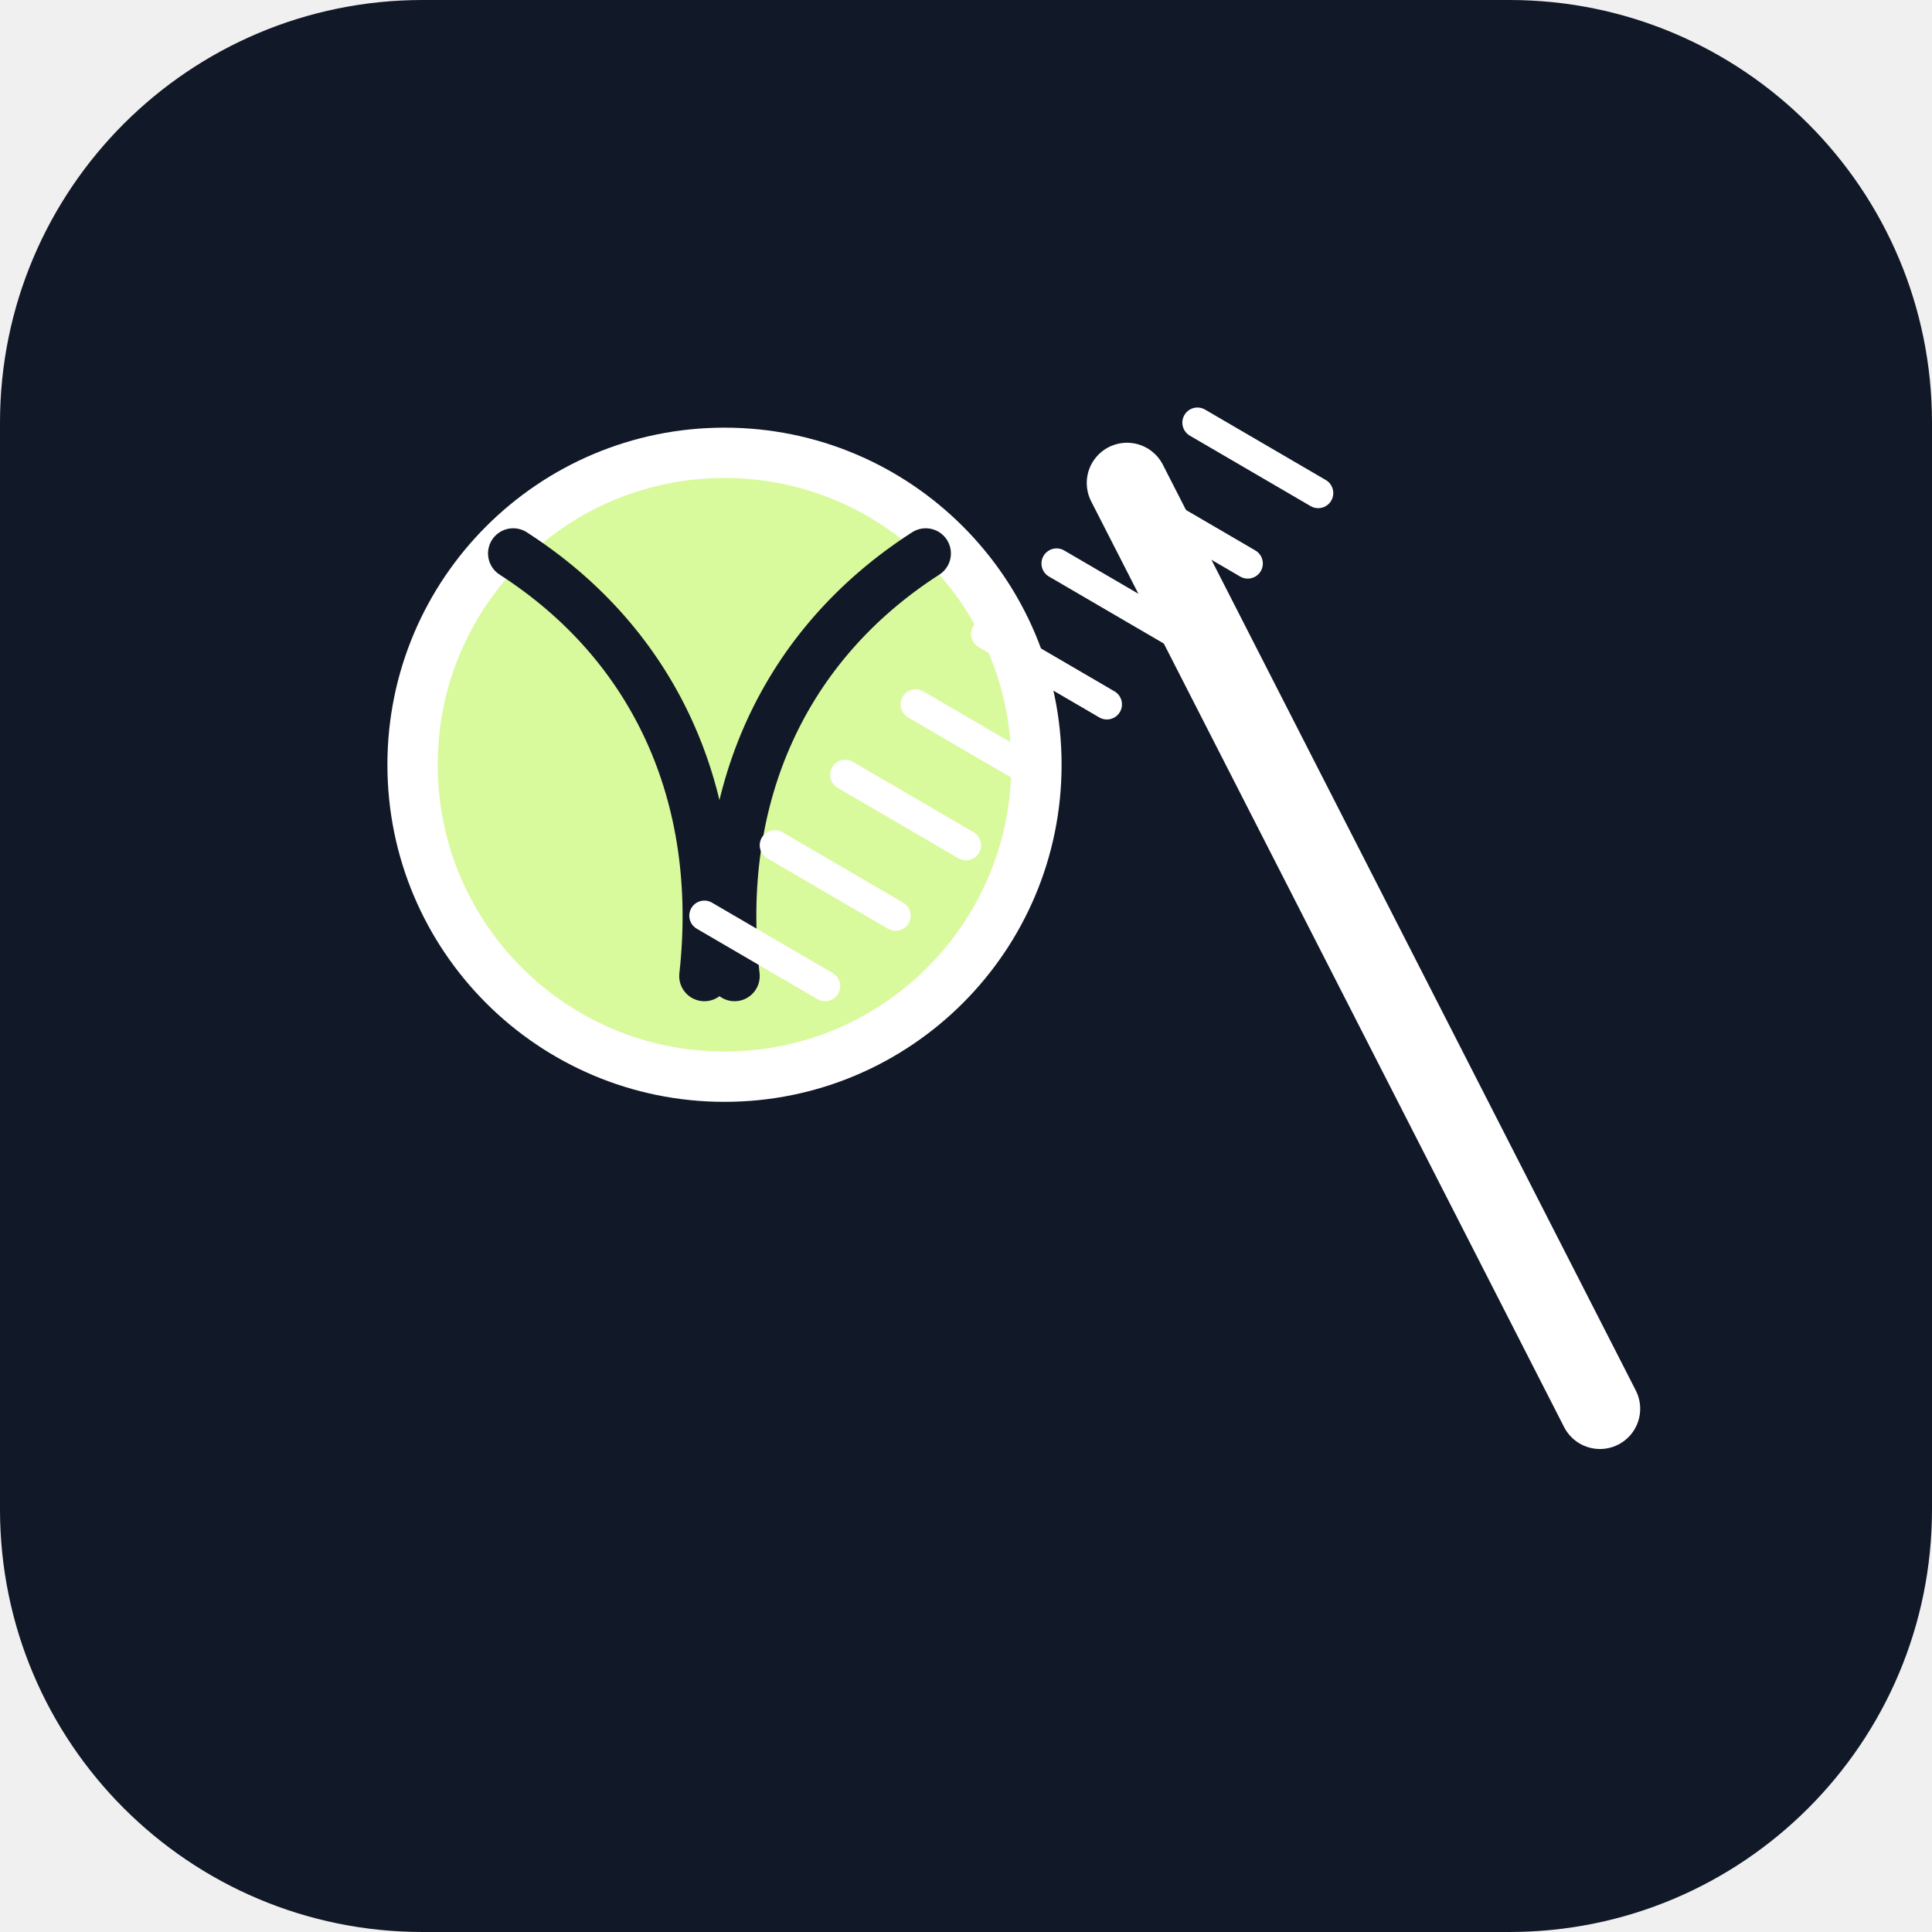
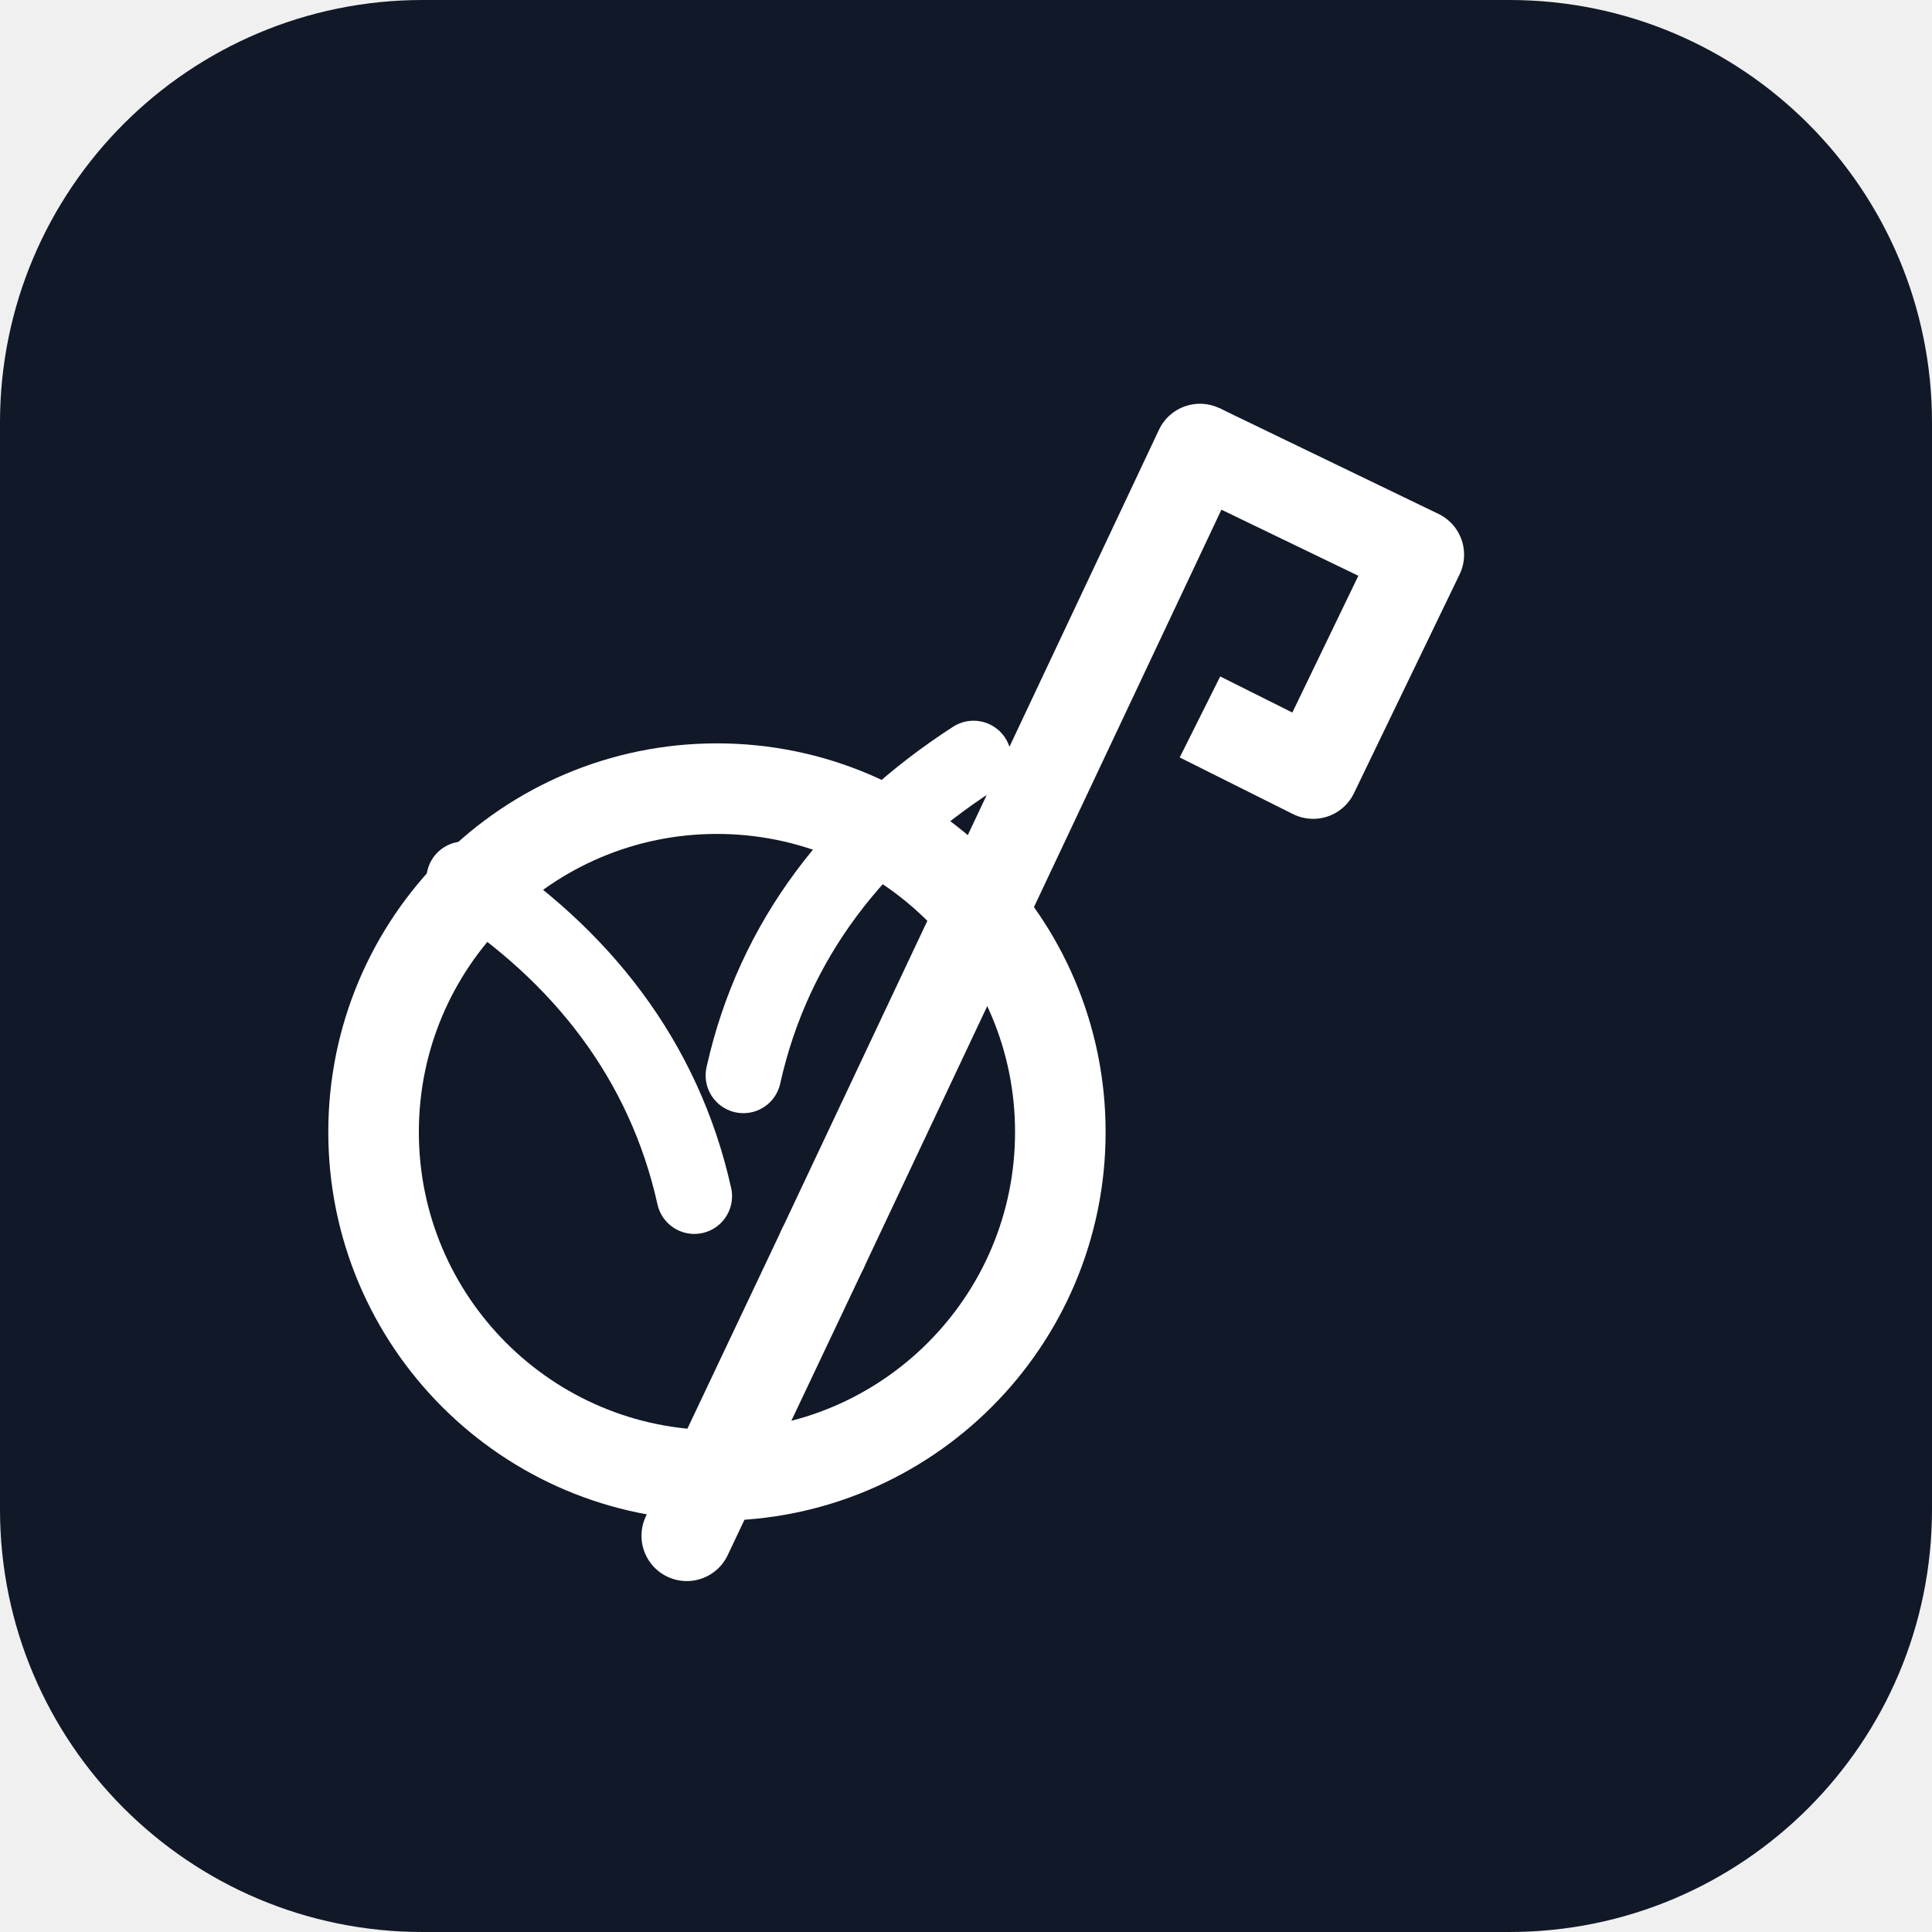
- <svg xmlns="http://www.w3.org/2000/svg" viewBox="0 0 192 192">
-   <rect width="192" height="192" rx="42" fill="#111827" />
-   <circle cx="72" cy="76" r="31" fill="#d9f99d" stroke="#fff" stroke-width="5" />
-   <path d="M51 55c14 9 21 24 19 42M92 55c-14 9-21 24-19 42" fill="none" stroke="#111827" stroke-width="5" stroke-linecap="round" />
-   <path d="M112 48l47 92" stroke="#fff" stroke-width="8" stroke-linecap="round" />
-   <path d="M119 42l12 7M112 49l12 7M105 56l12 7M98 63l12 7M91 70l12 7M84 77l12 7M77 84l12 7M70 91l12 7" stroke="#fff" stroke-width="3" stroke-linecap="round" />
+ <svg xmlns="http://www.w3.org/2000/svg" viewBox="0 0 512 512">
+   <rect width="512" height="512" rx="112" fill="#111827" />
+   <circle cx="190" cy="300" r="91" fill="none" stroke="white" stroke-width="24" />
+   <path d="M123 233c31 20 53 48 61 84m74-116c-31 20-53 48-61 84" fill="none" stroke="white" stroke-width="20" stroke-linecap="round" />
+   <path d="M318 119L218 331" stroke="white" stroke-width="24" stroke-linecap="round" />
+   <path d="M318 119l58 28-28 58-30-15" fill="none" stroke="white" stroke-width="24" stroke-linejoin="round" />
+   <path d="M218 331l-36 76" stroke="white" stroke-width="24" stroke-linecap="round" />
</svg>
